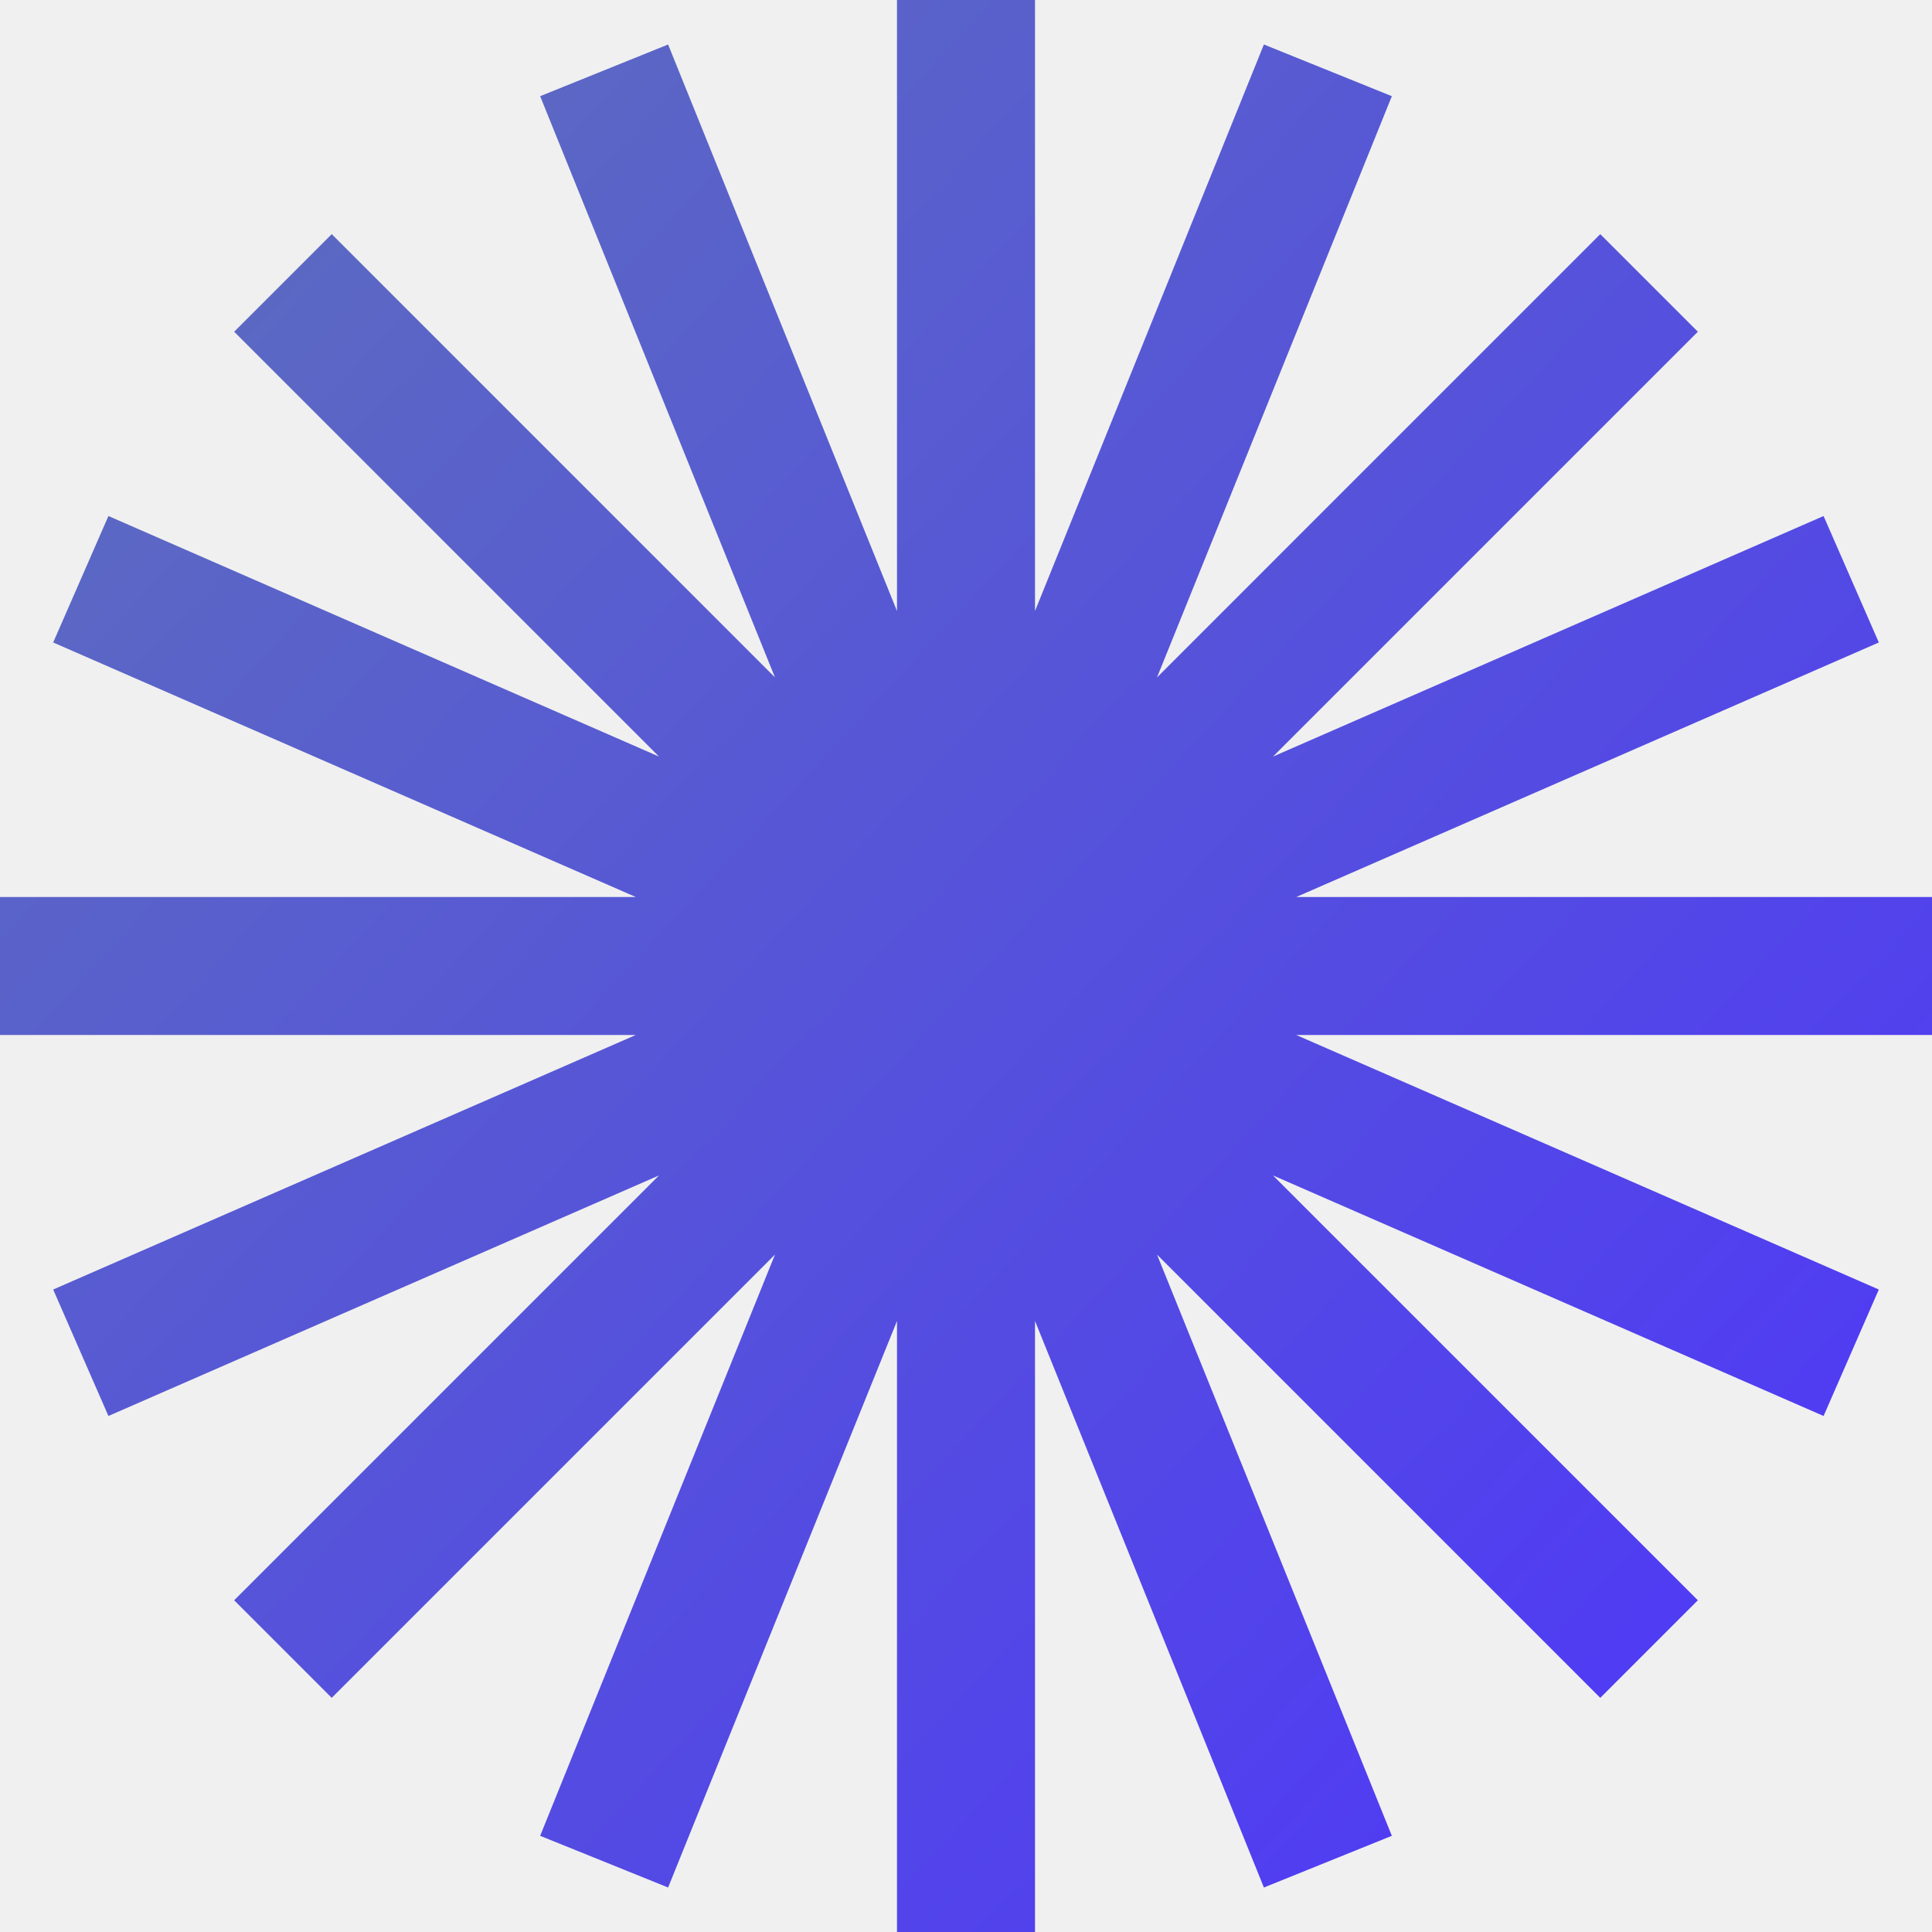
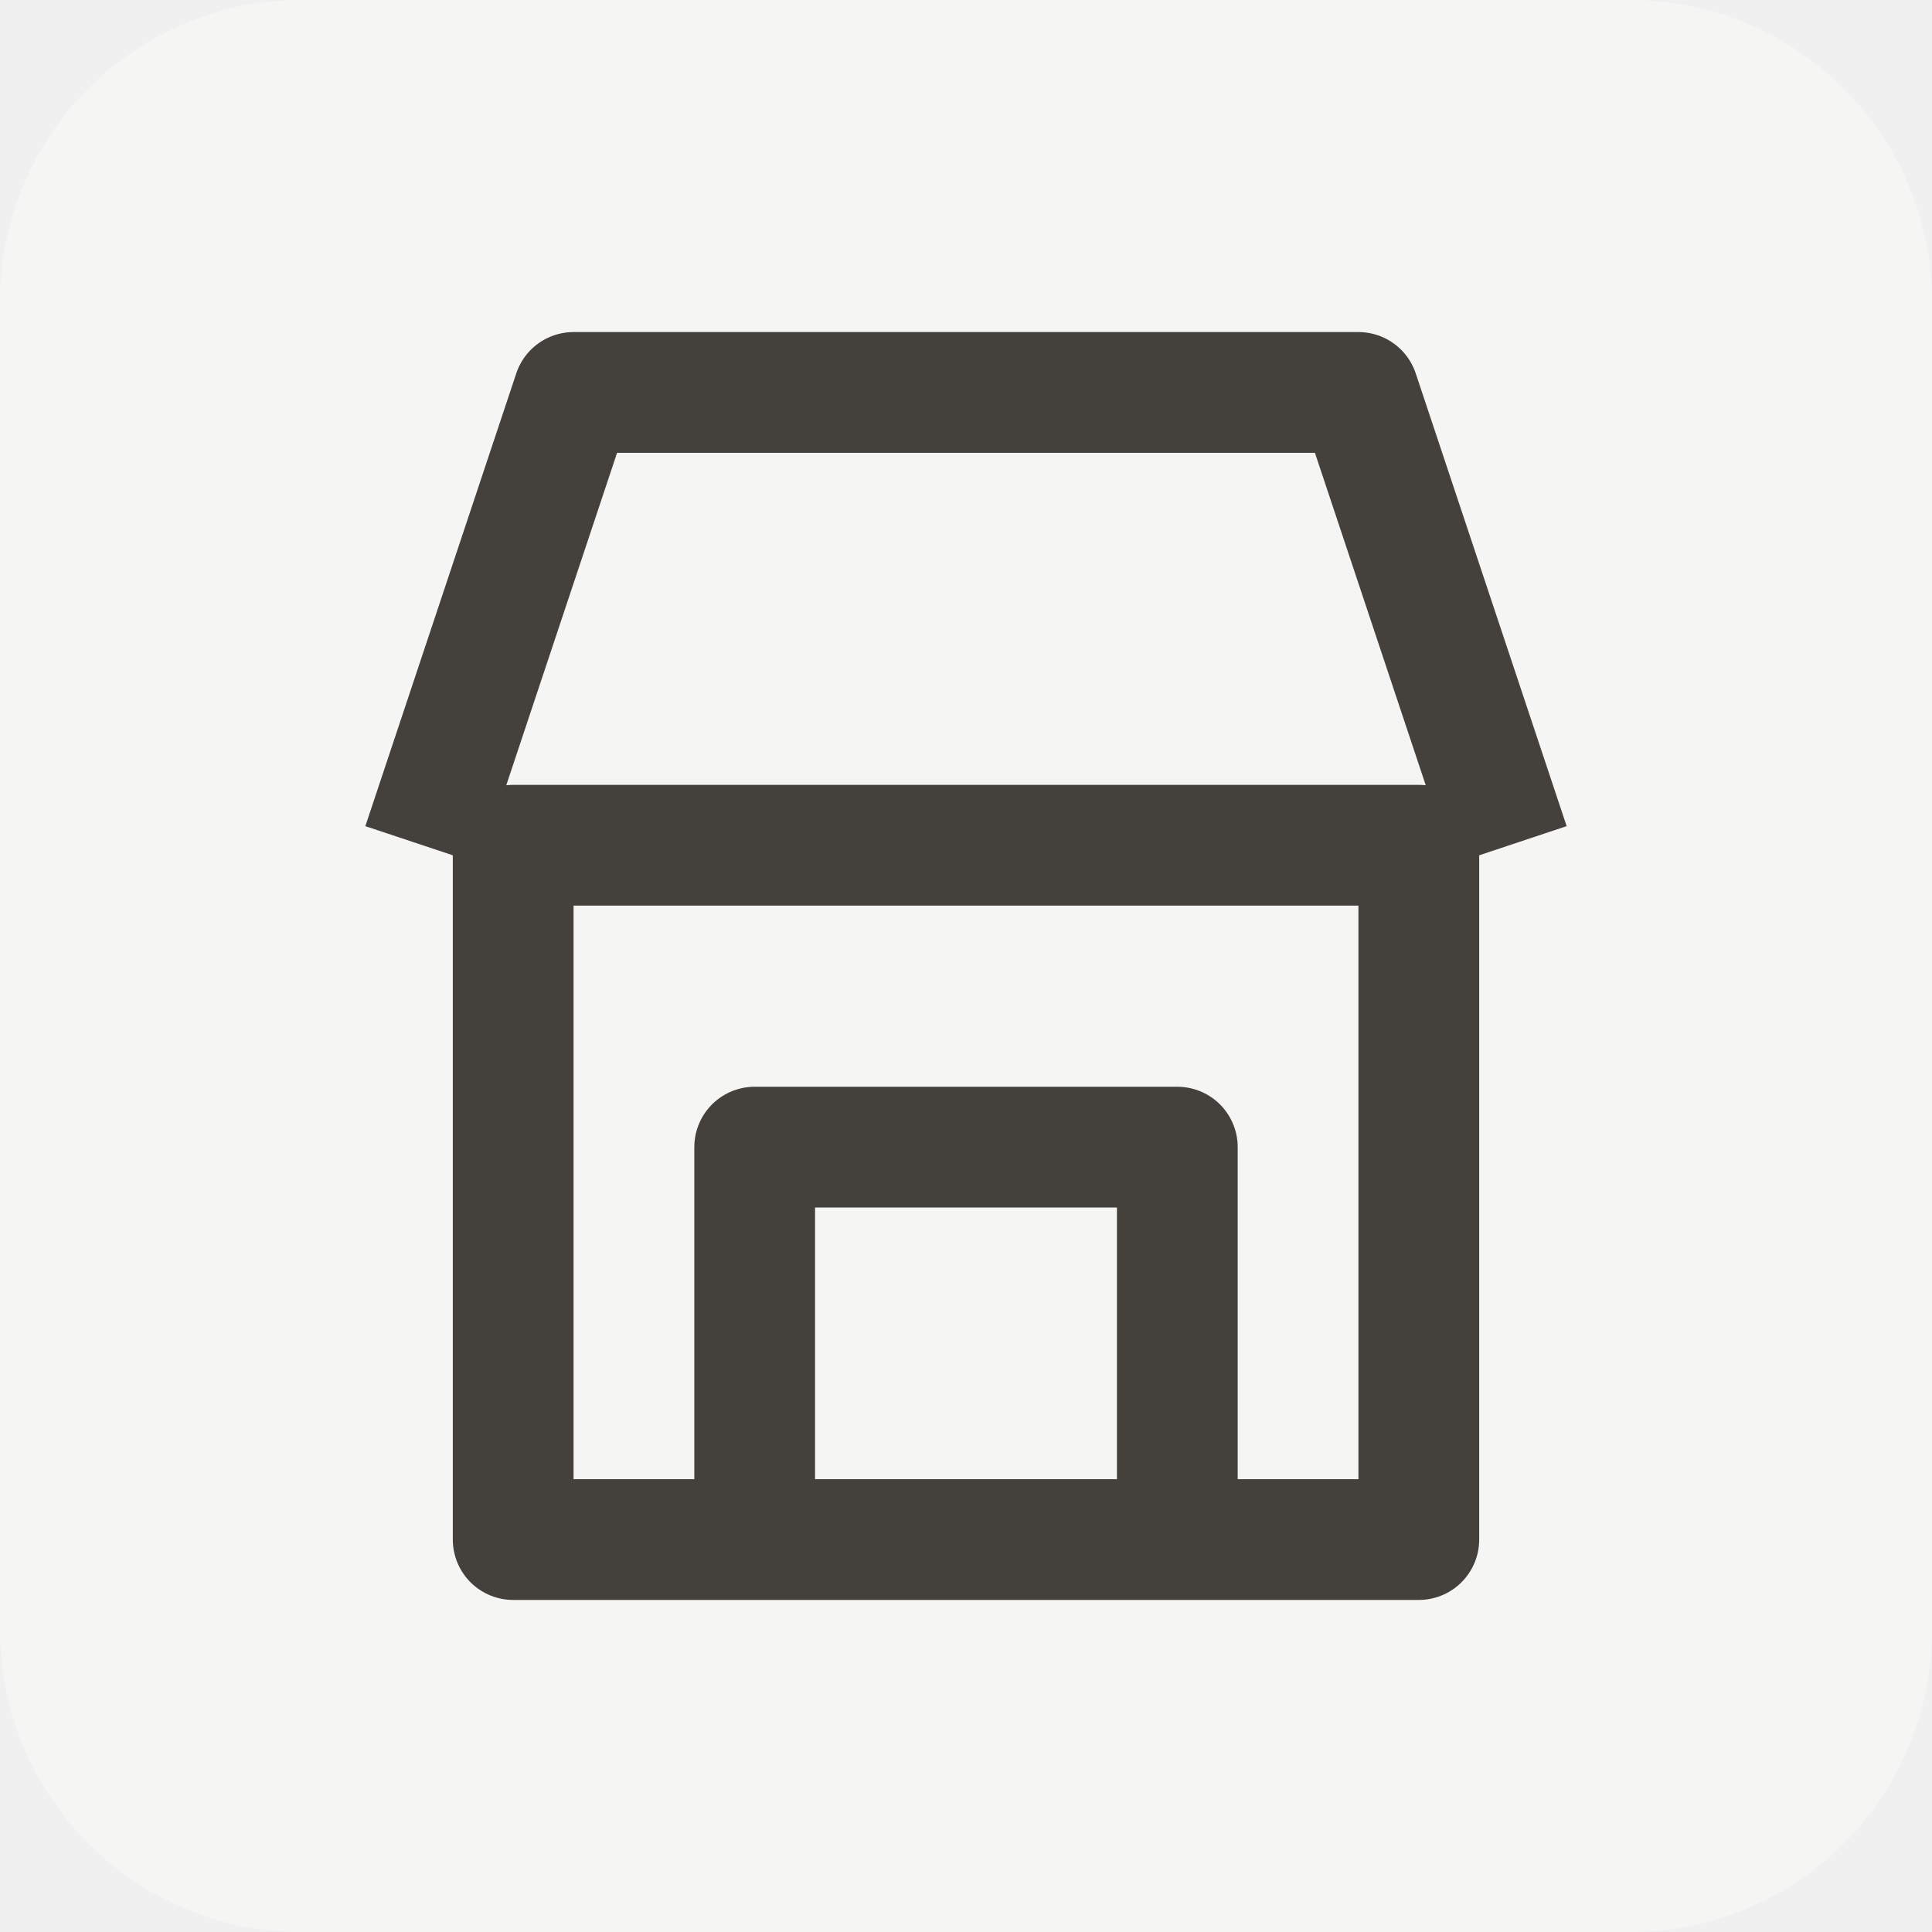
- <svg xmlns="http://www.w3.org/2000/svg" width="200" height="200" viewBox="0 0 200 200" fill="none" class="size-5 mb-1">
-   <g clip-path="url(#clip0_104_35-full)">
-     <path fill-rule="evenodd" clip-rule="evenodd" d="M107.143 0H92.857V63.253L69.162 4.606L55.917 9.957L80.225 70.124L34.34 24.238L24.239 34.34L68.218 78.319L11.224 53.418L5.505 66.509L65.811 92.857H0V107.143H65.81L5.505 133.491L11.224 146.582L68.218 121.681L24.239 165.66L34.34 175.761L80.225 129.876L55.917 190.043L69.162 195.394L92.857 136.747V200H107.143V136.747L130.838 195.394L144.083 190.043L119.775 129.876L165.66 175.761L175.761 165.66L131.782 121.681L188.776 146.582L194.495 133.491L134.19 107.143H200V92.857H134.189L194.495 66.509L188.776 53.418L131.782 78.319L175.761 34.34L165.66 24.238L119.775 70.124L144.083 9.957L130.838 4.606L107.143 63.253V0Z" fill="url(#paint0_linear_104_35-full)" />
-   </g>
-   <defs>
-     <linearGradient id="paint0_linear_104_35-full" x1="14" y1="26" x2="179" y2="179.5" gradientUnits="userSpaceOnUse">
-       <stop stop-color="#5c6bc0" />
-       <stop offset="1" stop-color="#4f39f6" />
-     </linearGradient>
-     <clipPath id="clip0_104_35-full">
-       <rect width="200" height="200" fill="white" />
-     </clipPath>
-   </defs>
+ <svg xmlns="http://www.w3.org/2000/svg" viewBox="0 0 64 64" role="img" aria-labelledby="title desc">
+   <rect width="64" height="64" rx="10" fill="#f5f5f4" />
+   <path d="M17 28h30v23H17zM14 28l5-15h26l5 15M25 51V38h14v13" fill="none" stroke="#44403c" stroke-width="4" stroke-linejoin="round" />
</svg>
